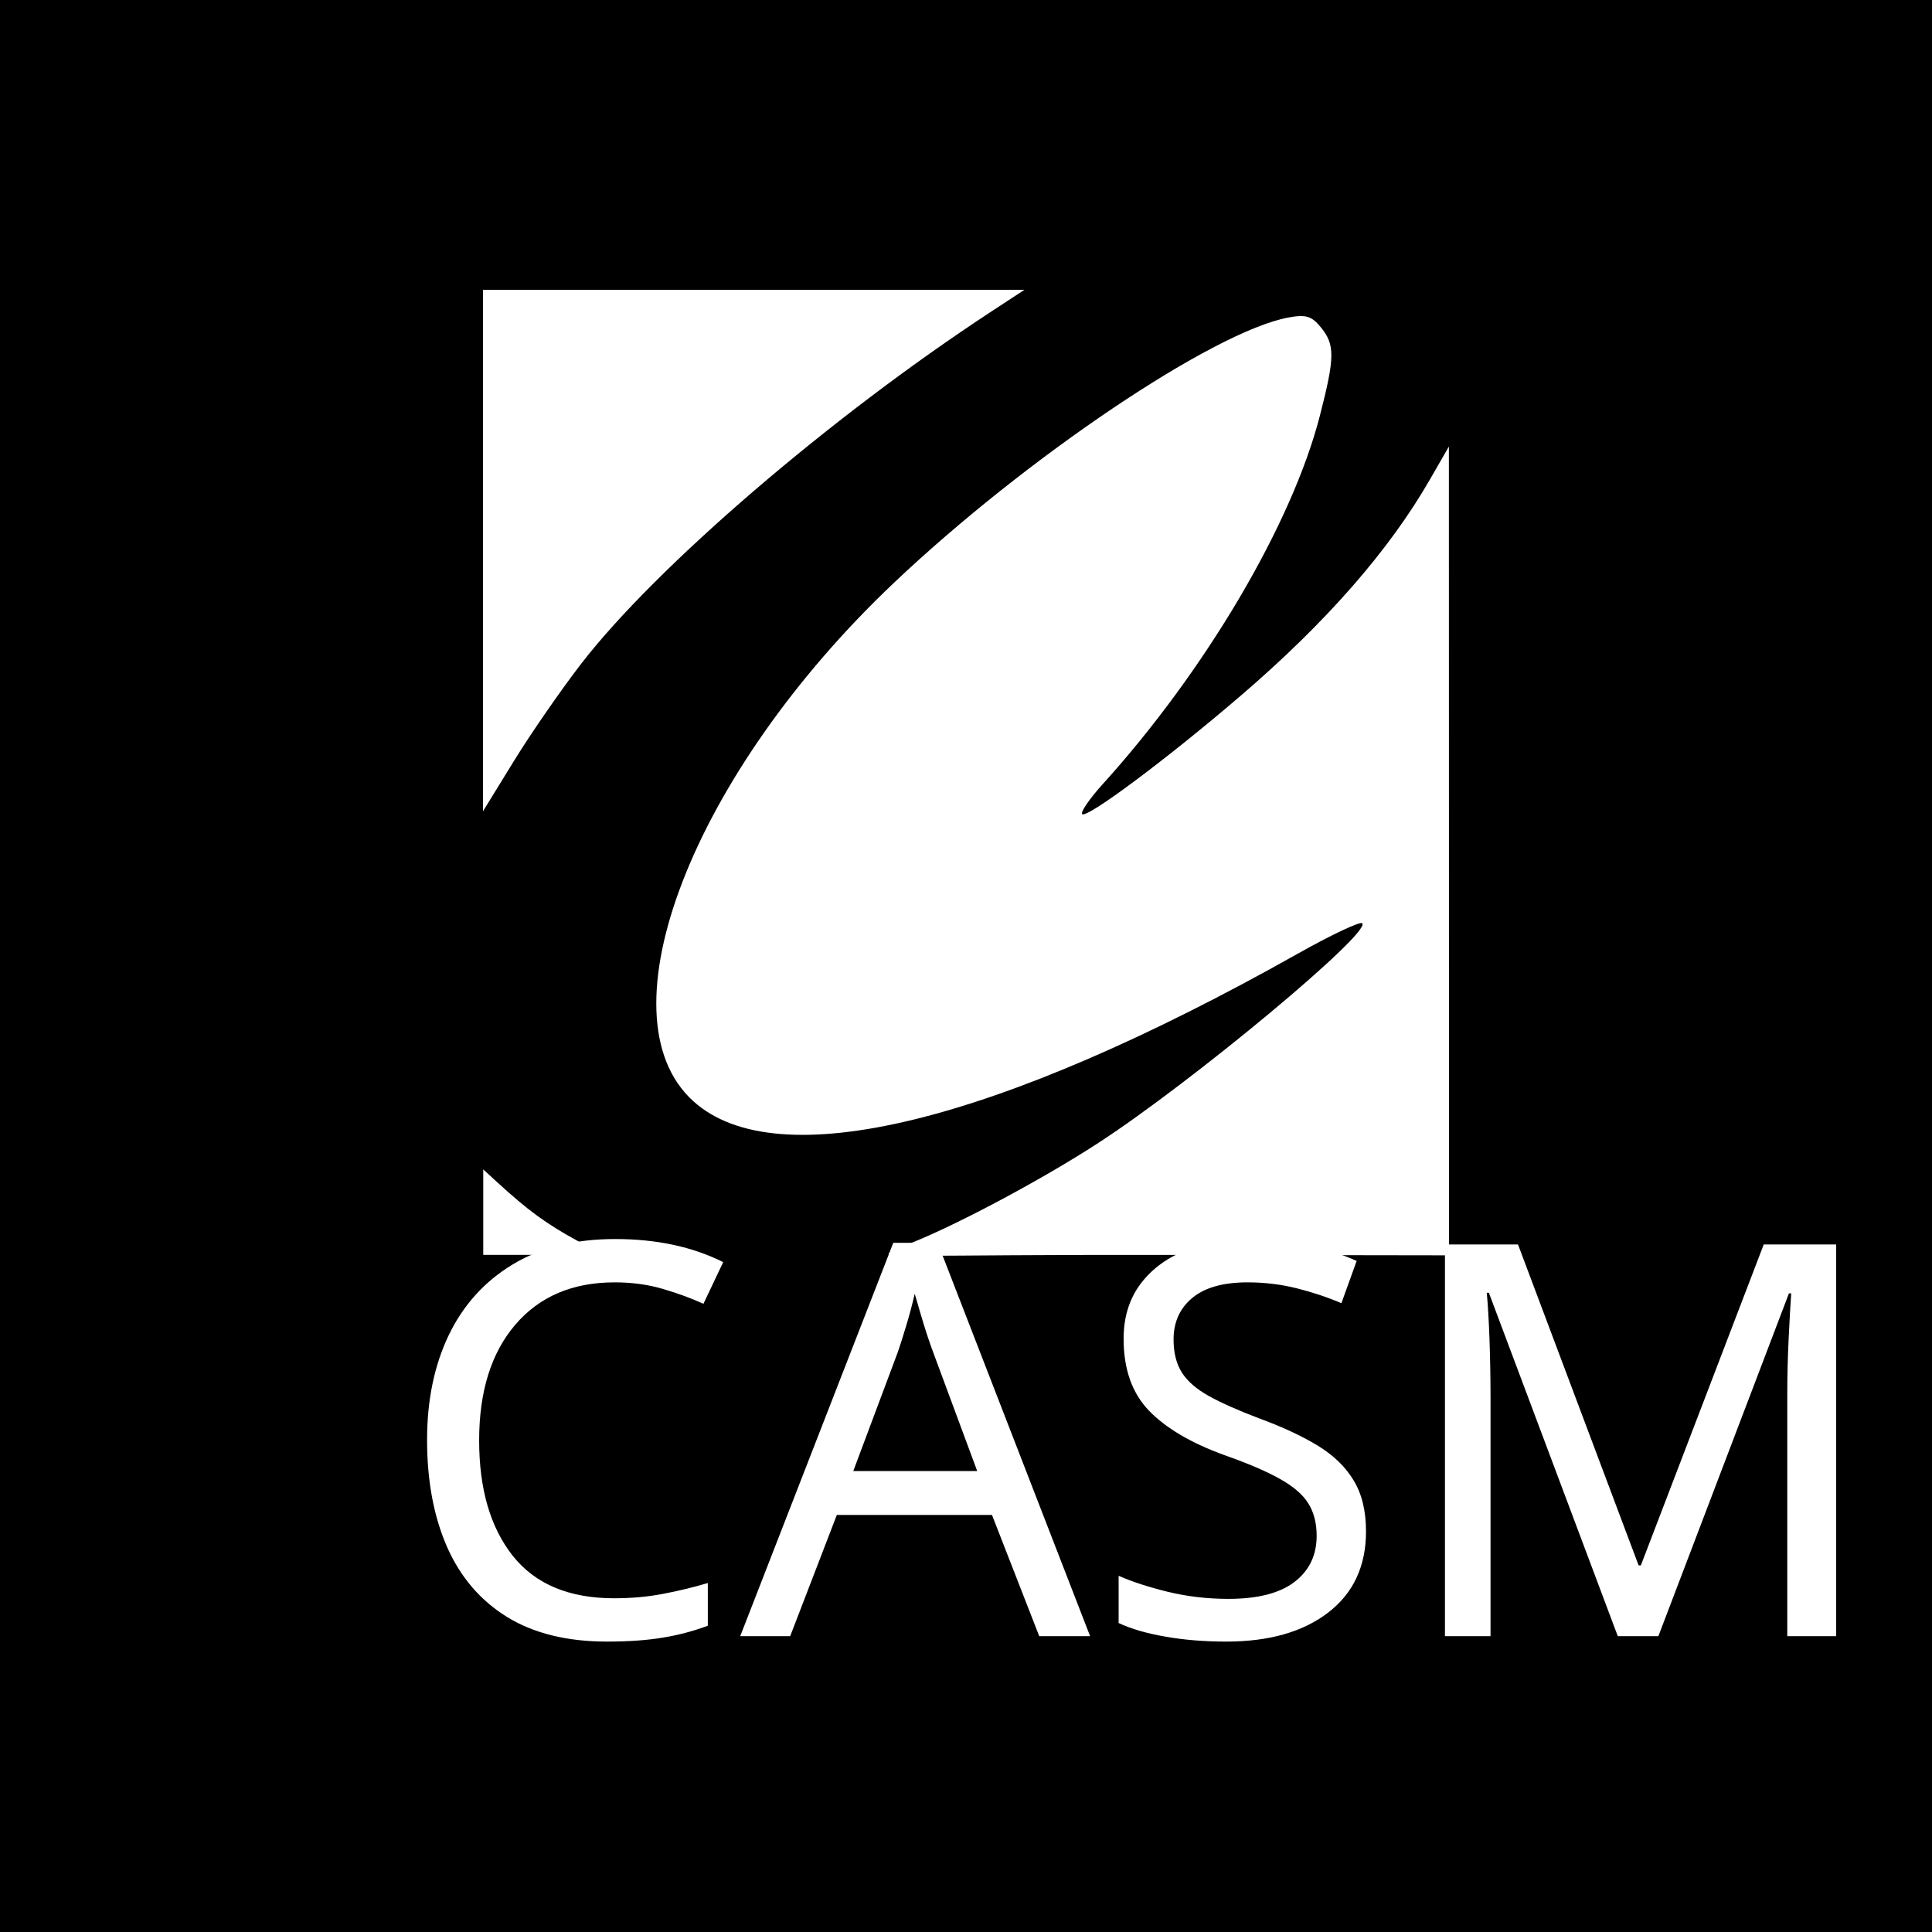
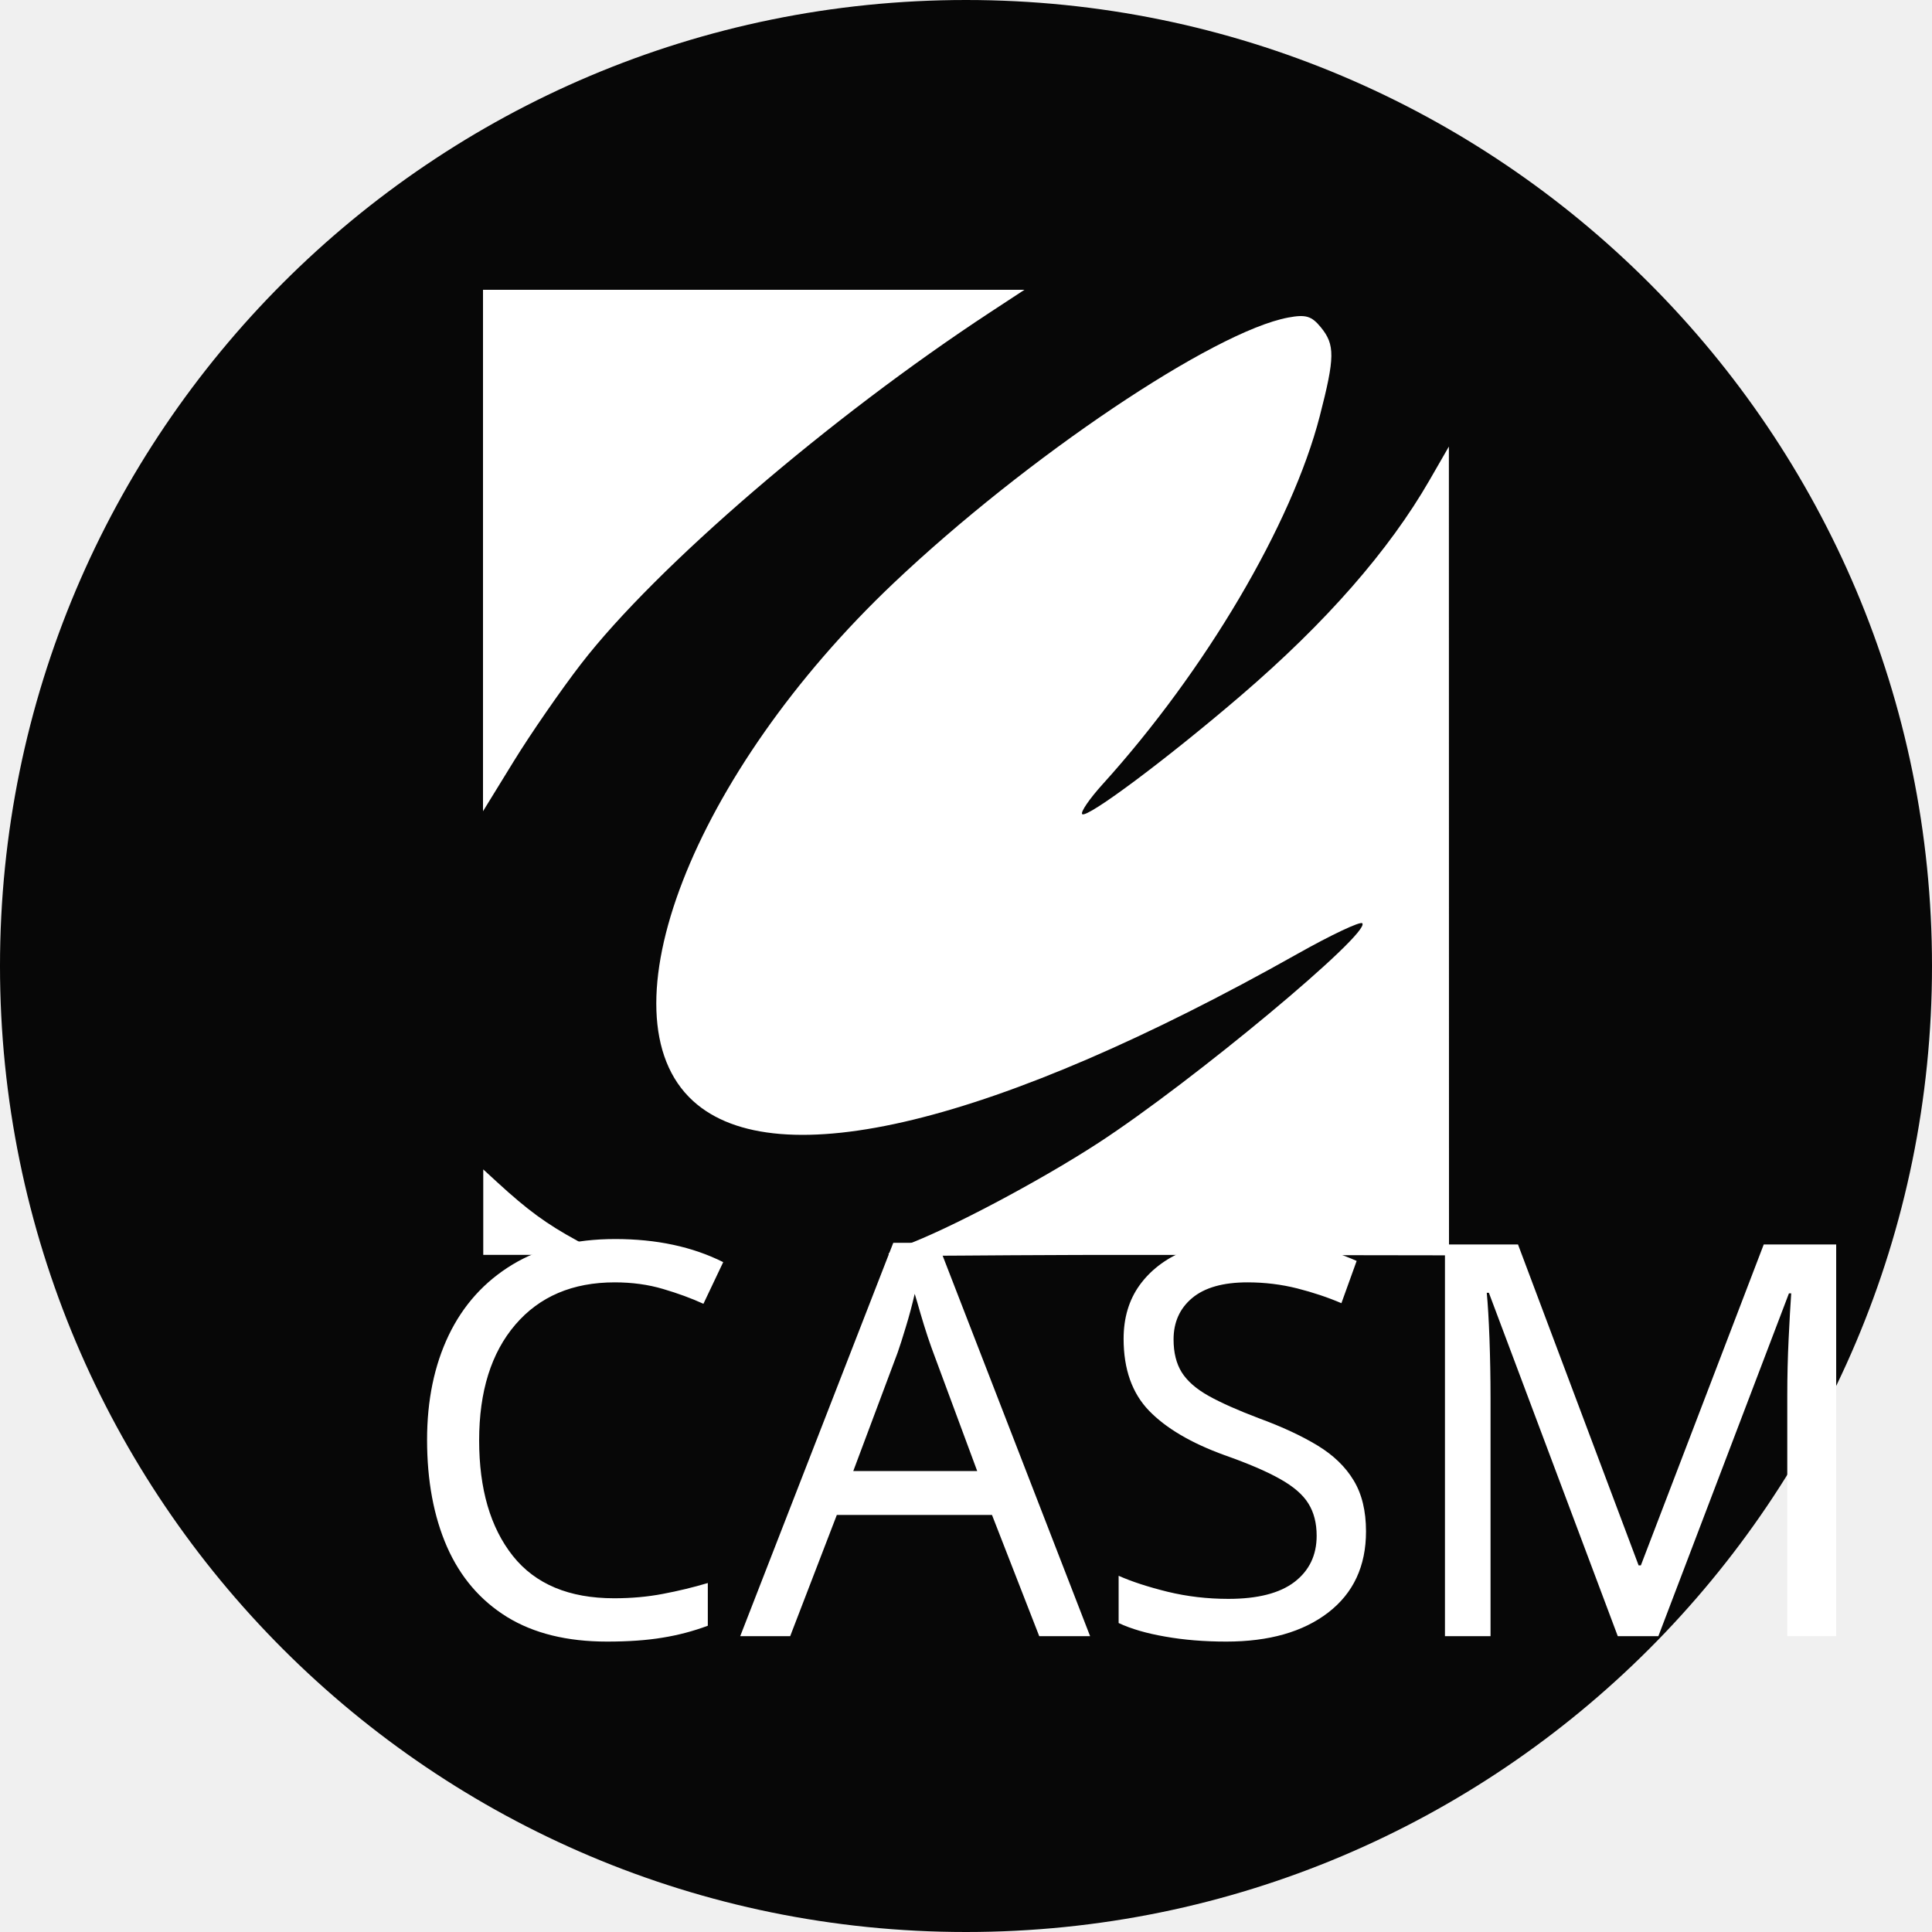
<svg xmlns="http://www.w3.org/2000/svg" width="200mm" height="200mm" viewBox="0 0 200 200" version="1.1" id="svg119">
  <defs id="defs113" />
-   <g id="layer1" transform="translate(-18.55869,54.90685)" style="display:inline">
+   <g id="layer1" transform="translate(-18.55869,54.90685)" style="display:none">
    <path style="fill:#000000;fill-opacity:1;stroke:none;stroke-width:0.72;stroke-opacity:1" d="M 18.559,-54.907 H 218.559 V 145.093 H 18.559 Z" id="rect16" />
  </g>
-   <g id="layer4" style="display:none">
-     <circle cy="100" cx="100" id="path14" style="fill:#000000;fill-opacity:0.502;stroke:none;stroke-width:0.716;stroke-opacity:1" r="100" />
+   <g id="layer4" style="display:inline">
+     <circle cy="100" cx="100" id="path14" style="fill:#000000;fill-opacity:0.972;stroke:none;stroke-width:0.716;stroke-opacity:1" r="100" />
  </g>
  <g id="layer5">
    <g id="g94" transform="translate(0.3000079,11.23333)" style="fill:#ffffff">
      <g id="g4725" transform="matrix(0.8333345,0,0,0.8329344,34.23439,-2.134278)" style="fill:#ffffff">
        <path style="fill:#ffffff;fill-opacity:1;stroke:none;stroke-width:0.764;stroke-opacity:1" d="M 18.559,57.497 V 25.093 h 33.63 33.63 l -4.219,2.768 C 61.671,40.936 40.043,59.531 30.737,71.591 c -2.489,3.226 -6.248,8.665 -8.352,12.087 l -3.826,6.222 z" id="path4686" />
        <path style="fill:#ffffff;fill-opacity:1;stroke:none;stroke-width:0.761;stroke-opacity:1" d="m 70.825,143.907 c 5.431,-1.976 16.817,-7.997 24.167,-12.78 11.675,-7.597 33.928,-26.128 32.792,-27.306 -0.251,-0.26 -3.863,1.445 -8.025,3.789 -37.526,21.132 -64.736,27.759 -75.112,18.292 -11.683,-10.66 -0.05,-40.688 24.938,-64.372 16.473,-15.613 39.718,-31.259 49.012,-32.99 2.179,-0.406 2.896,-0.19 4.044,1.217 1.77,2.17 1.751,3.712 -0.134,11.028 -3.457,13.417 -14.192,31.626 -26.978,45.762 -1.633,1.805 -2.774,3.475 -2.537,3.71 0.584,0.579 10.654,-6.951 19.783,-14.794 10.52,-9.037 18.33,-17.966 23.367,-26.716 l 2.402,-4.172 0.007,50.259 0.007,50.259 -35.35,-0.053 c -31.491,-0.048 -36.296,0.497 -33.653,-0.465 z" id="path4690" />
        <path style="fill:#ffffff;fill-opacity:1;stroke:none;stroke-width:0.189;stroke-opacity:1" d="m 18.59,139.725 v -5.312 l 1.72,1.58 c 3.824,3.511 6.113,5.185 9.974,7.294 1.416,0.773 2.655,1.483 2.754,1.578 0.108,0.104 -2.723,0.172 -7.134,0.172 h -7.314 z" id="path4713" />
      </g>
      <text xml:space="preserve" style="font-style:normal;font-weight:normal;font-size:13.627px;line-height:8.517px;font-family:sans-serif;letter-spacing:0px;word-spacing:0px;fill:#ffffff;fill-opacity:1;stroke:none;stroke-width:0.341px;stroke-linecap:butt;stroke-linejoin:miter;stroke-opacity:1" x="40.44" y="158.142" id="text110" transform="scale(0.9999986,1.000001)">
        <tspan id="tspan108" x="40.44" y="158.142" style="font-style:normal;font-variant:normal;font-weight:normal;font-stretch:normal;font-size:56.781px;font-family:Armata;-inkscape-font-specification:'Armata Thin';fill:#ffffff;fill-opacity:1;stroke-width:0.341px">CASM</tspan>
      </text>
    </g>
  </g>
</svg>
